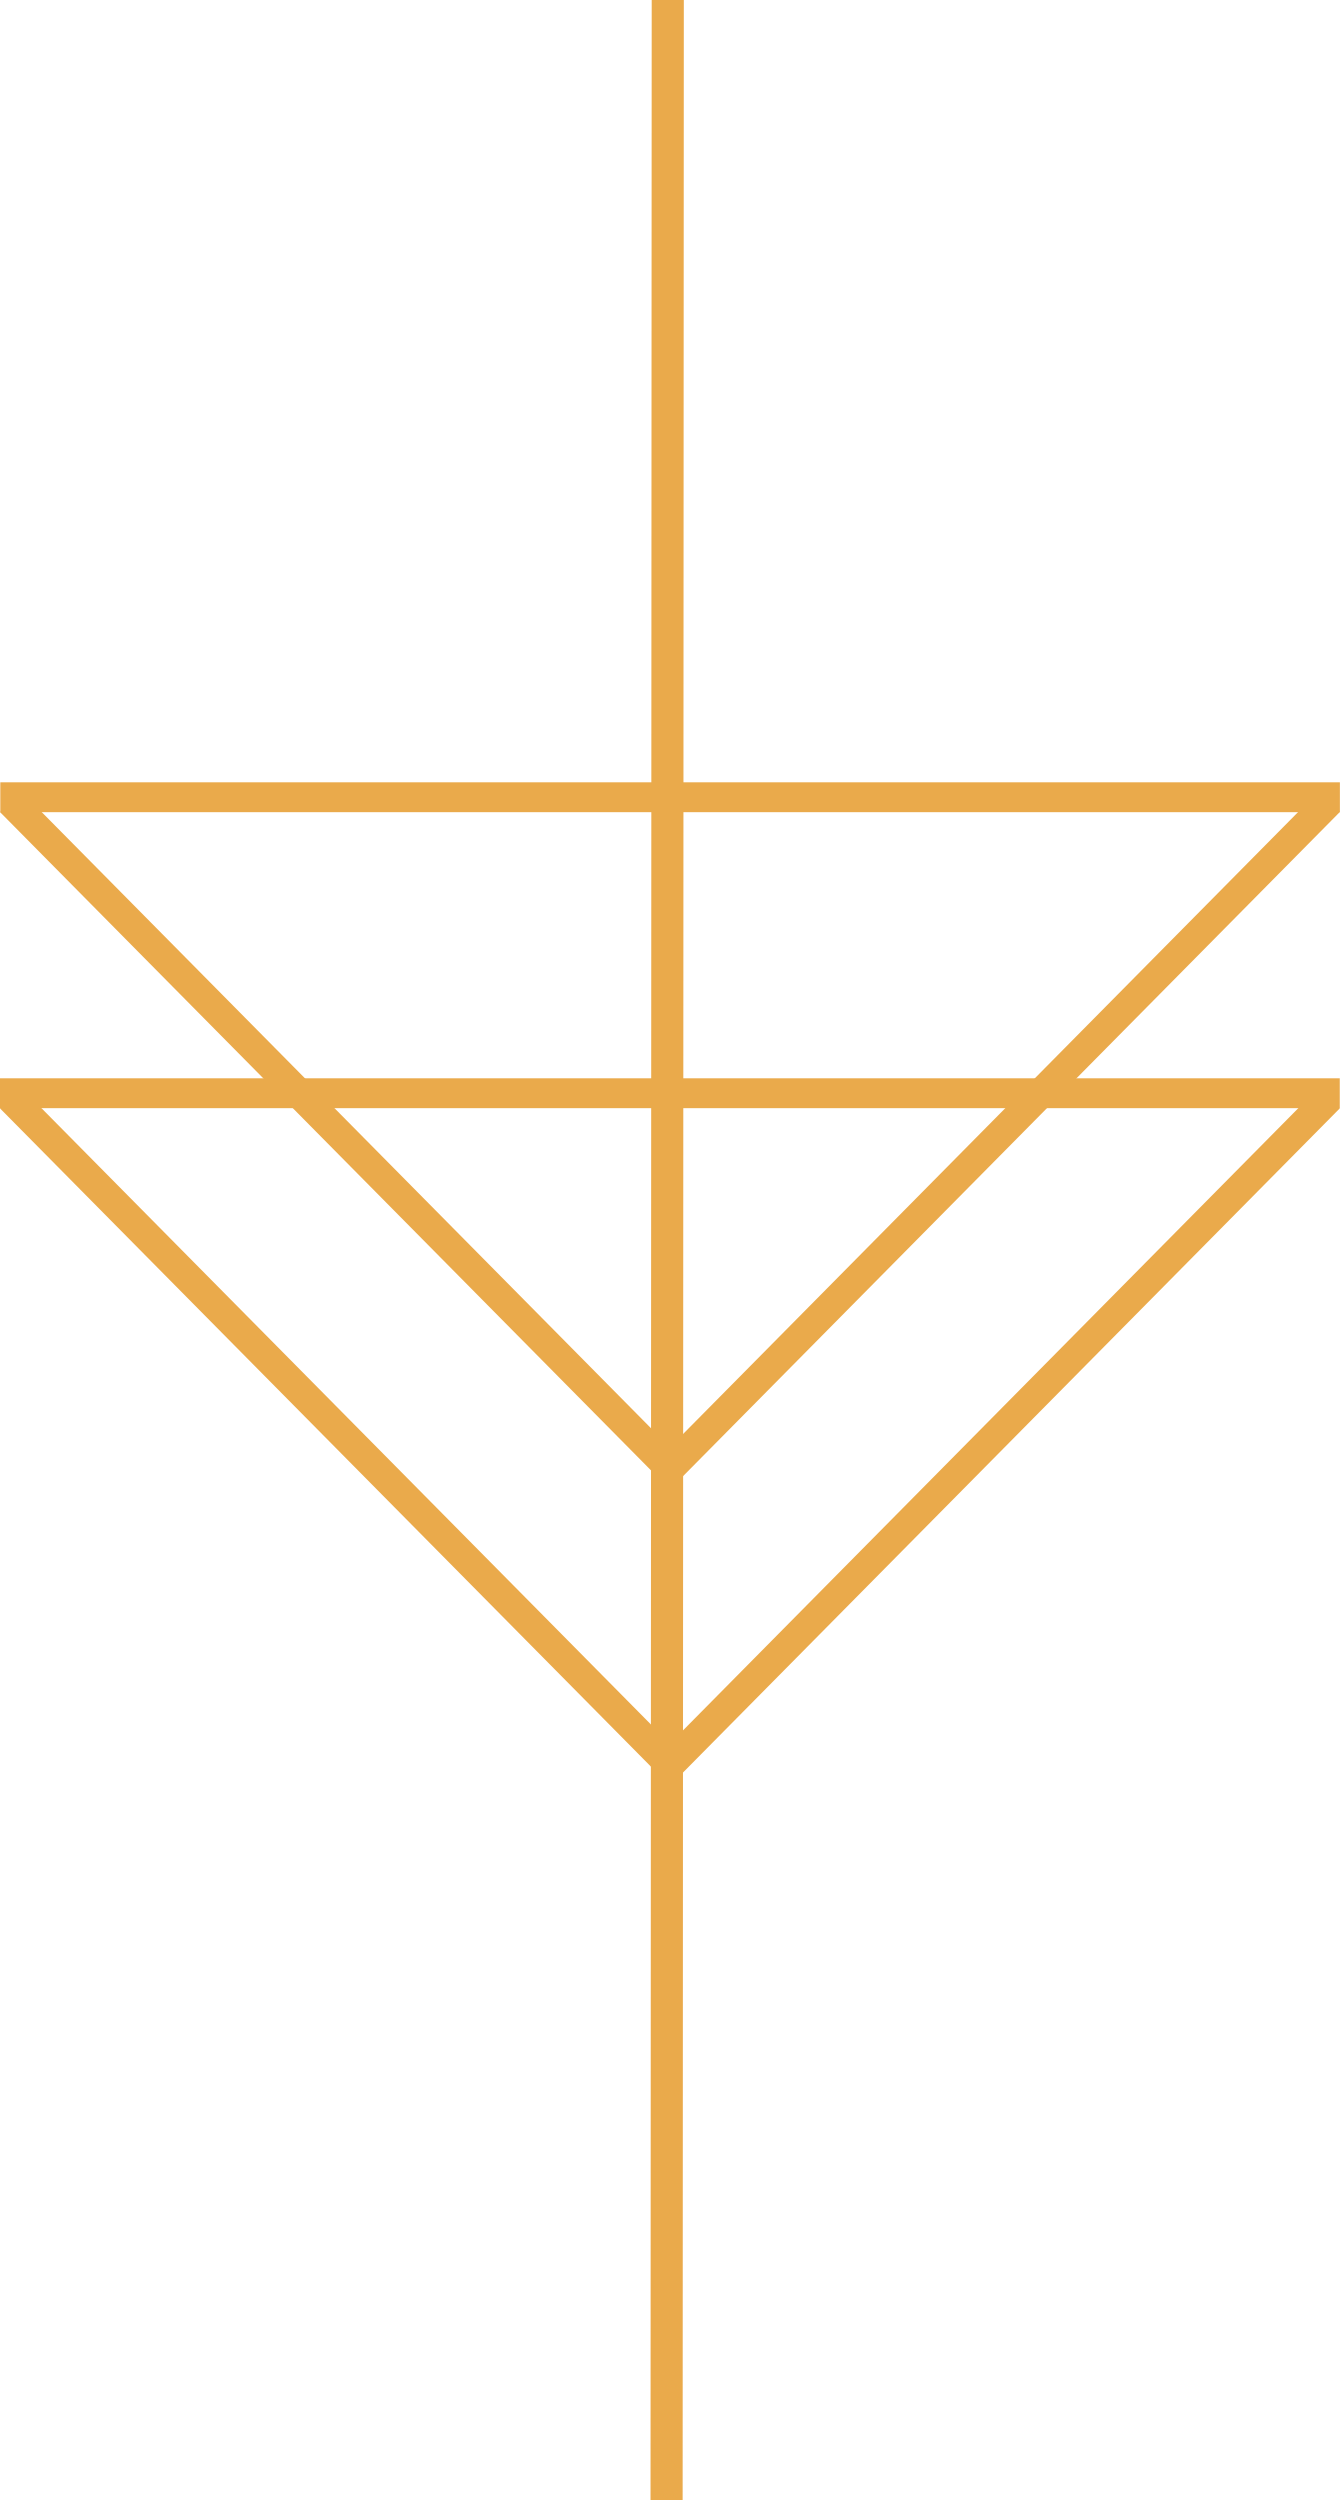
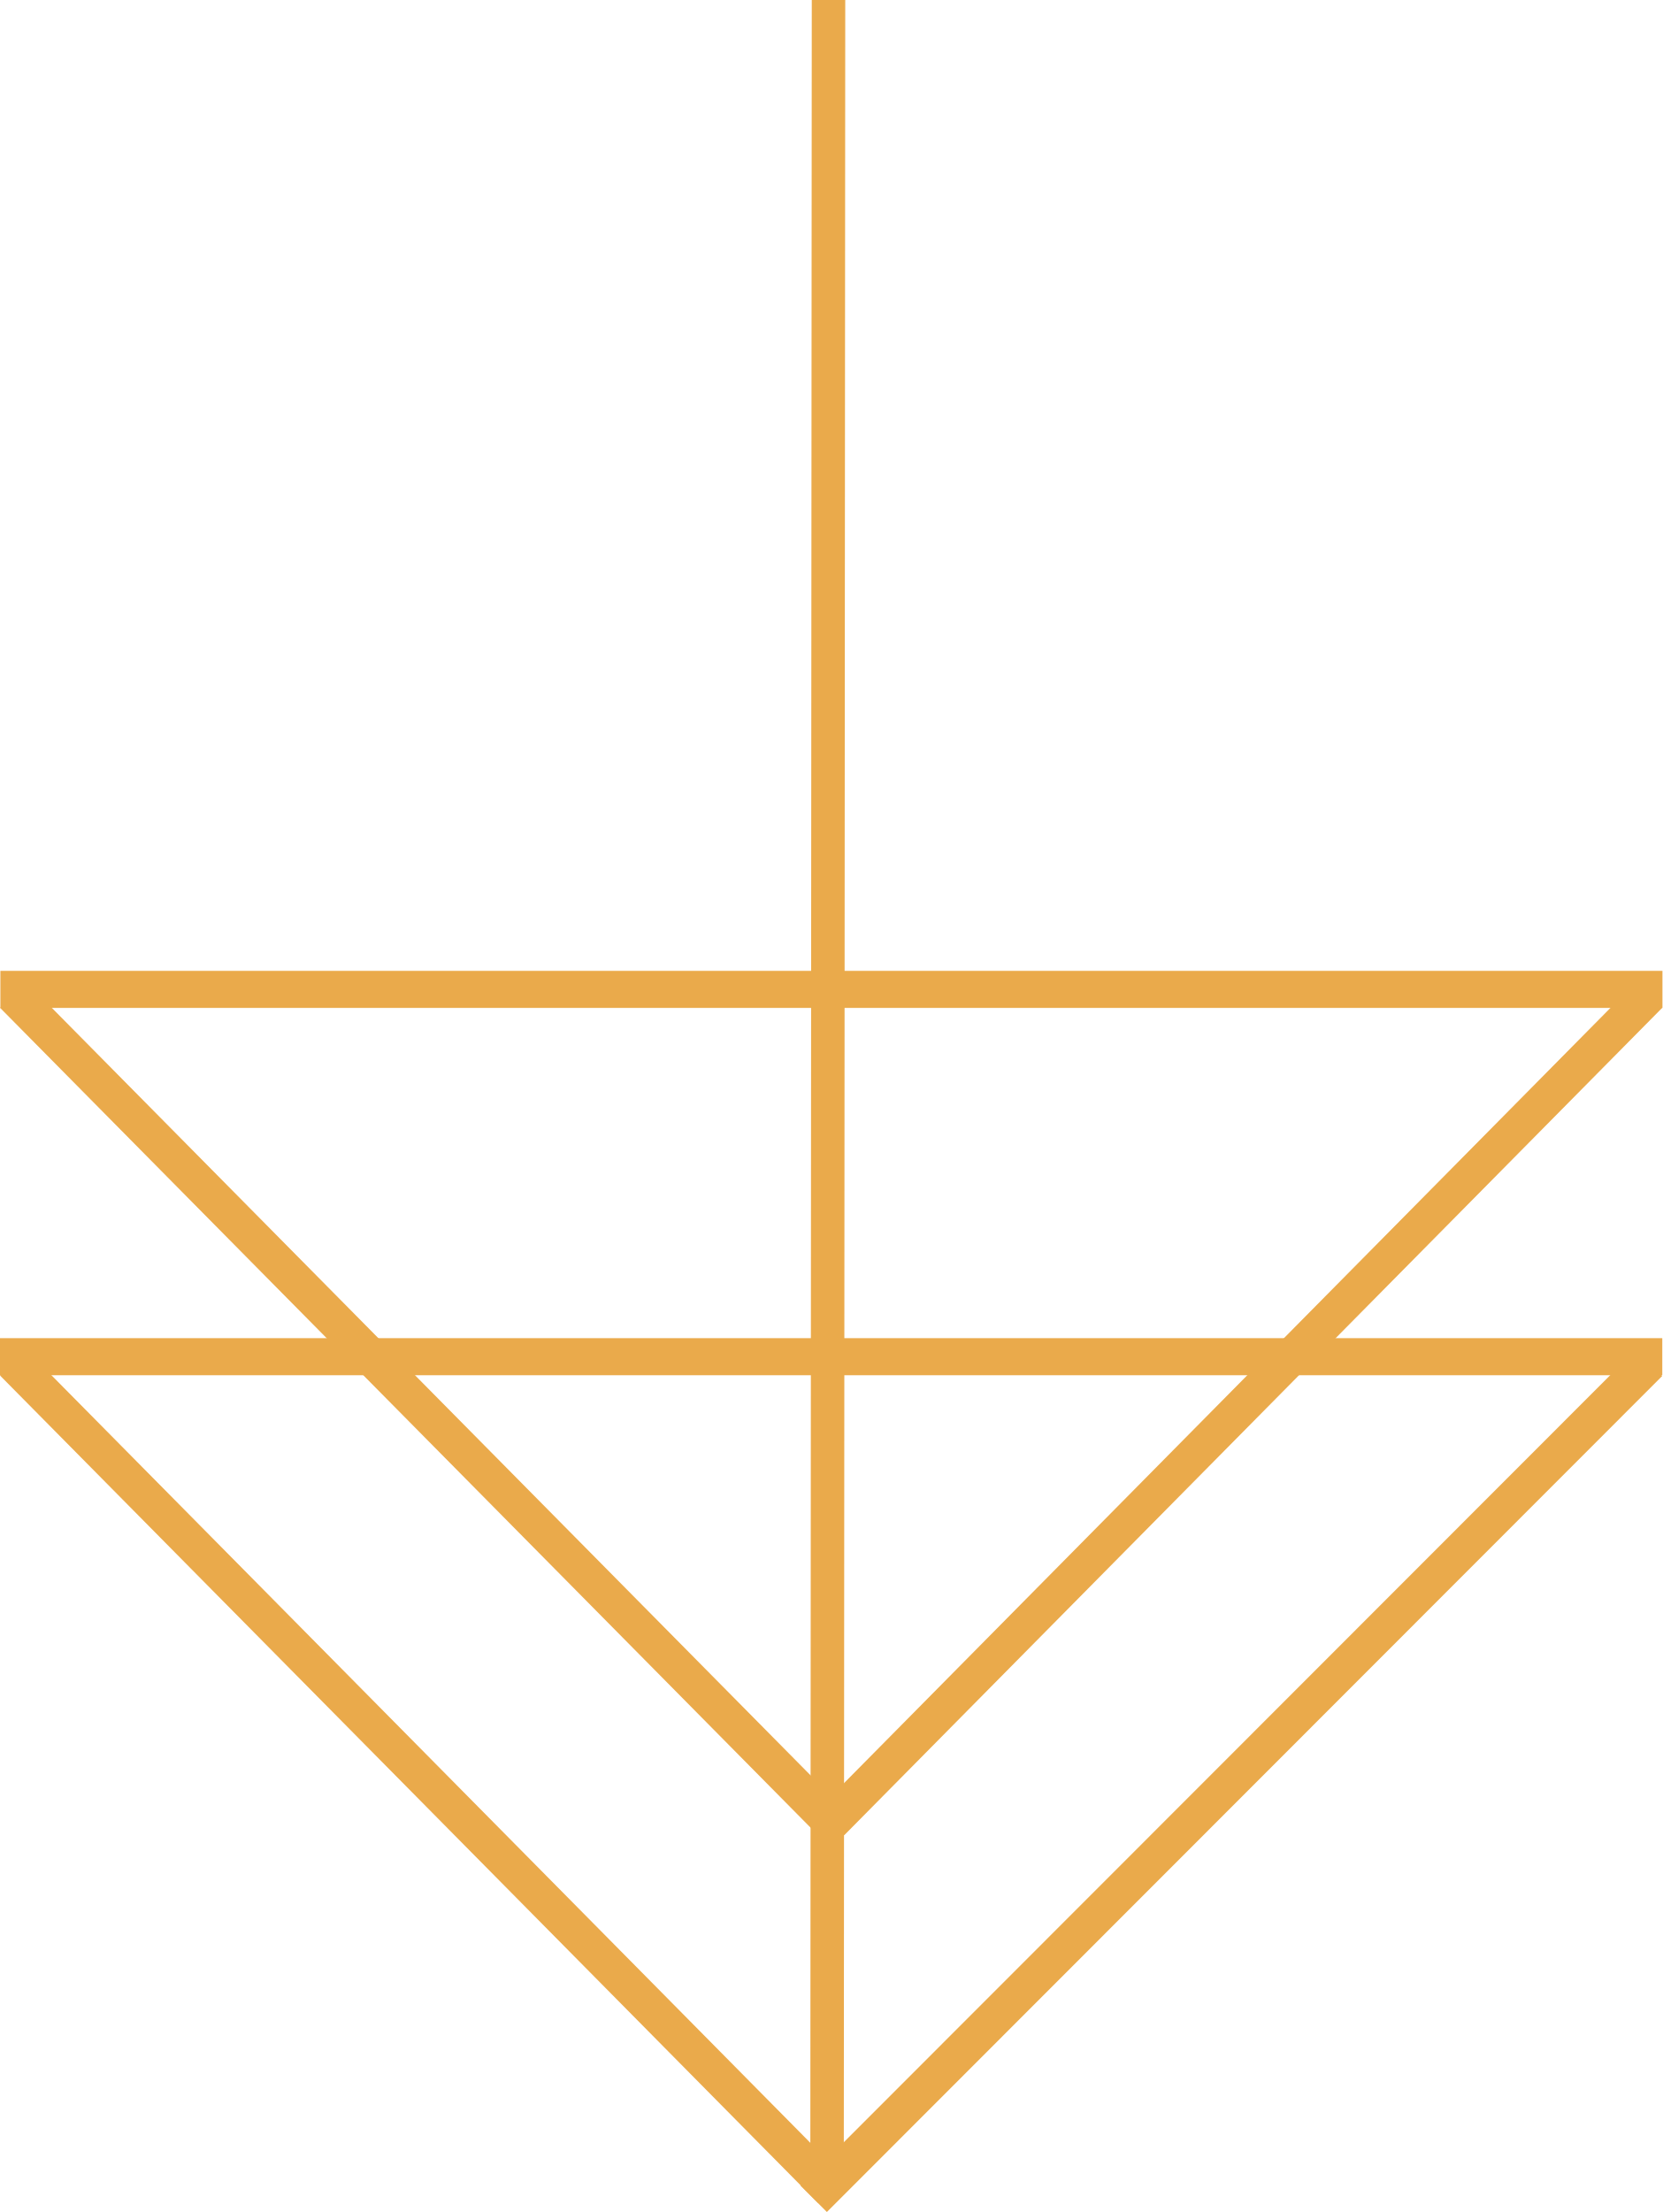
- <svg xmlns="http://www.w3.org/2000/svg" width="90.436" height="168.738" viewBox="0 0 90.436 168.738" zoomAndPan="disable" version="1.1" id="svg14">
+ <svg xmlns="http://www.w3.org/2000/svg" width="90.436" height="120.301" viewBox="0 0 90.436 120.301" zoomAndPan="disable" version="1.1" id="svg14">
  <defs id="defs18" />
-   <line x1="0.021" y1="53.81" x2="90.436" y2="53.81" style="stroke:#eaaa4b;stroke-width:2.016;stroke-miterlimit:4;stroke-dasharray:none;stroke-opacity:1" id="line2" />
-   <line x1="0.714" y1="54.11" x2="45.214" y2="99.11" style="stroke:#eaaa4b;stroke-width:2;stroke-miterlimit:4;stroke-dasharray:none;stroke-opacity:1" id="line4" />
-   <line x1="89.714" y1="54.11" x2="45.214" y2="99.11" style="stroke:#eaaa4b;stroke-width:2;stroke-miterlimit:4;stroke-dasharray:none;stroke-opacity:1" id="line6" />
-   <line x1="0" y1="73.788" x2="90.427" y2="73.788" style="stroke:#eaaa4b;stroke-width:2.016;stroke-miterlimit:4;stroke-dasharray:none;stroke-opacity:1" id="line8" />
-   <line x1="0.714" y1="74.11" x2="45.214" y2="119.11" style="stroke:#eaaa4b;stroke-width:2;stroke-miterlimit:4;stroke-dasharray:none;stroke-opacity:1" id="line10" />
-   <line x1="89.714" y1="74.11" x2="45.214" y2="119.11" style="stroke:#eaaa4b;stroke-width:2;stroke-miterlimit:4;stroke-dasharray:none;stroke-opacity:1" id="line12" />
-   <line x1="45.071" y1="0.001" x2="44.991" y2="168.737" style="stroke:#eaaa4b;stroke-width:2.168;stroke-miterlimit:4;stroke-dasharray:none;stroke-opacity:1" id="line8-8" />
+   <line x1="0.021" y1="53.808" x2="90.436" y2="53.808" style="stroke:#eaaa4b;stroke-width:2.016;stroke-miterlimit:4;stroke-dasharray:none;stroke-opacity:1" id="line2" />
+   <line x1="0.714" y1="54.107" x2="45.214" y2="99.107" style="stroke:#eaaa4b;stroke-width:2;stroke-miterlimit:4;stroke-dasharray:none;stroke-opacity:1" id="line4" />
+   <line x1="89.714" y1="54.107" x2="45.214" y2="99.107" style="stroke:#eaaa4b;stroke-width:2;stroke-miterlimit:4;stroke-dasharray:none;stroke-opacity:1" id="line6" />
+   <line x1="0" y1="73.785" x2="90.427" y2="73.785" style="stroke:#eaaa4b;stroke-width:2.016;stroke-miterlimit:4;stroke-dasharray:none;stroke-opacity:1" id="line8" />
+   <line x1="0.714" y1="74.107" x2="45.214" y2="119.107" style="stroke:#eaaa4b;stroke-width:2;stroke-miterlimit:4;stroke-dasharray:none;stroke-opacity:1" id="line10" />
+   <line x1="89.703" y1="74.118" x2="44.264" y2="119.583" style="stroke:#eaaa4b;stroke-width:2.031;stroke-miterlimit:4;stroke-dasharray:none;stroke-opacity:1" id="line12" />
+   <line x1="45.071" y1="0.001" x2="44.991" y2="118.591" style="stroke:#eaaa4b;stroke-width:1.821;stroke-miterlimit:4;stroke-dasharray:none;stroke-opacity:1" id="line8-8" />
</svg>
